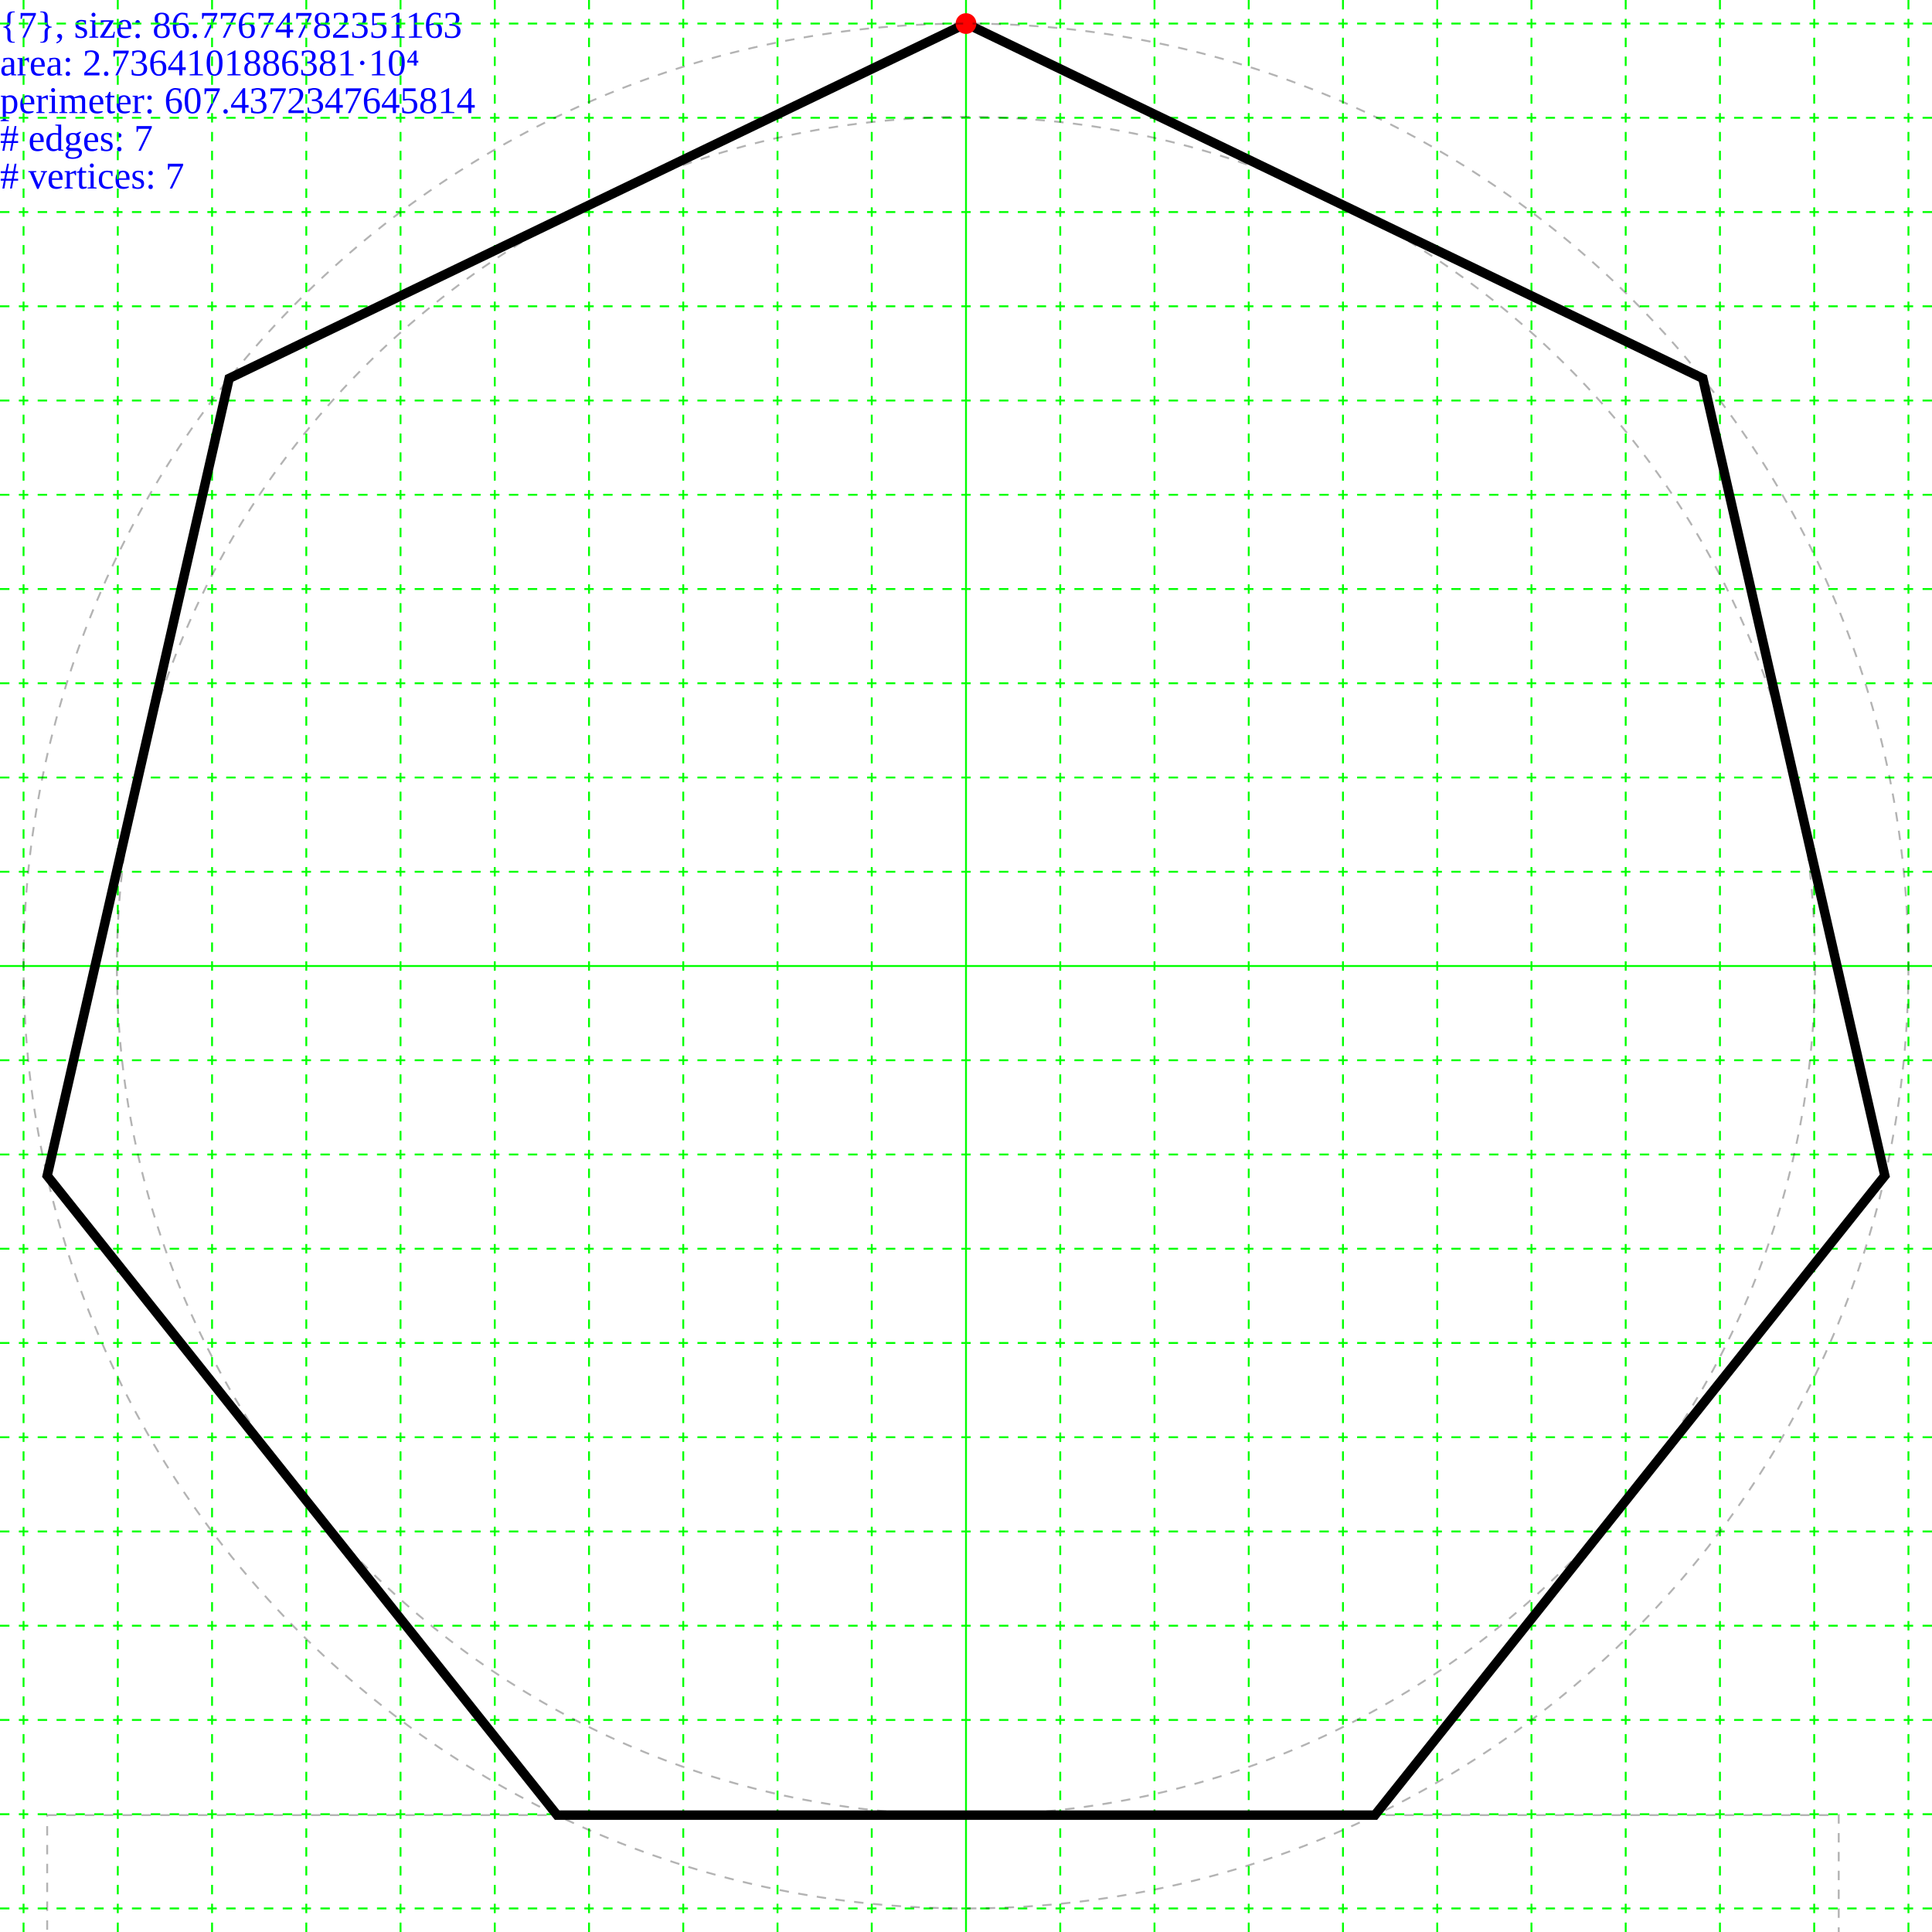
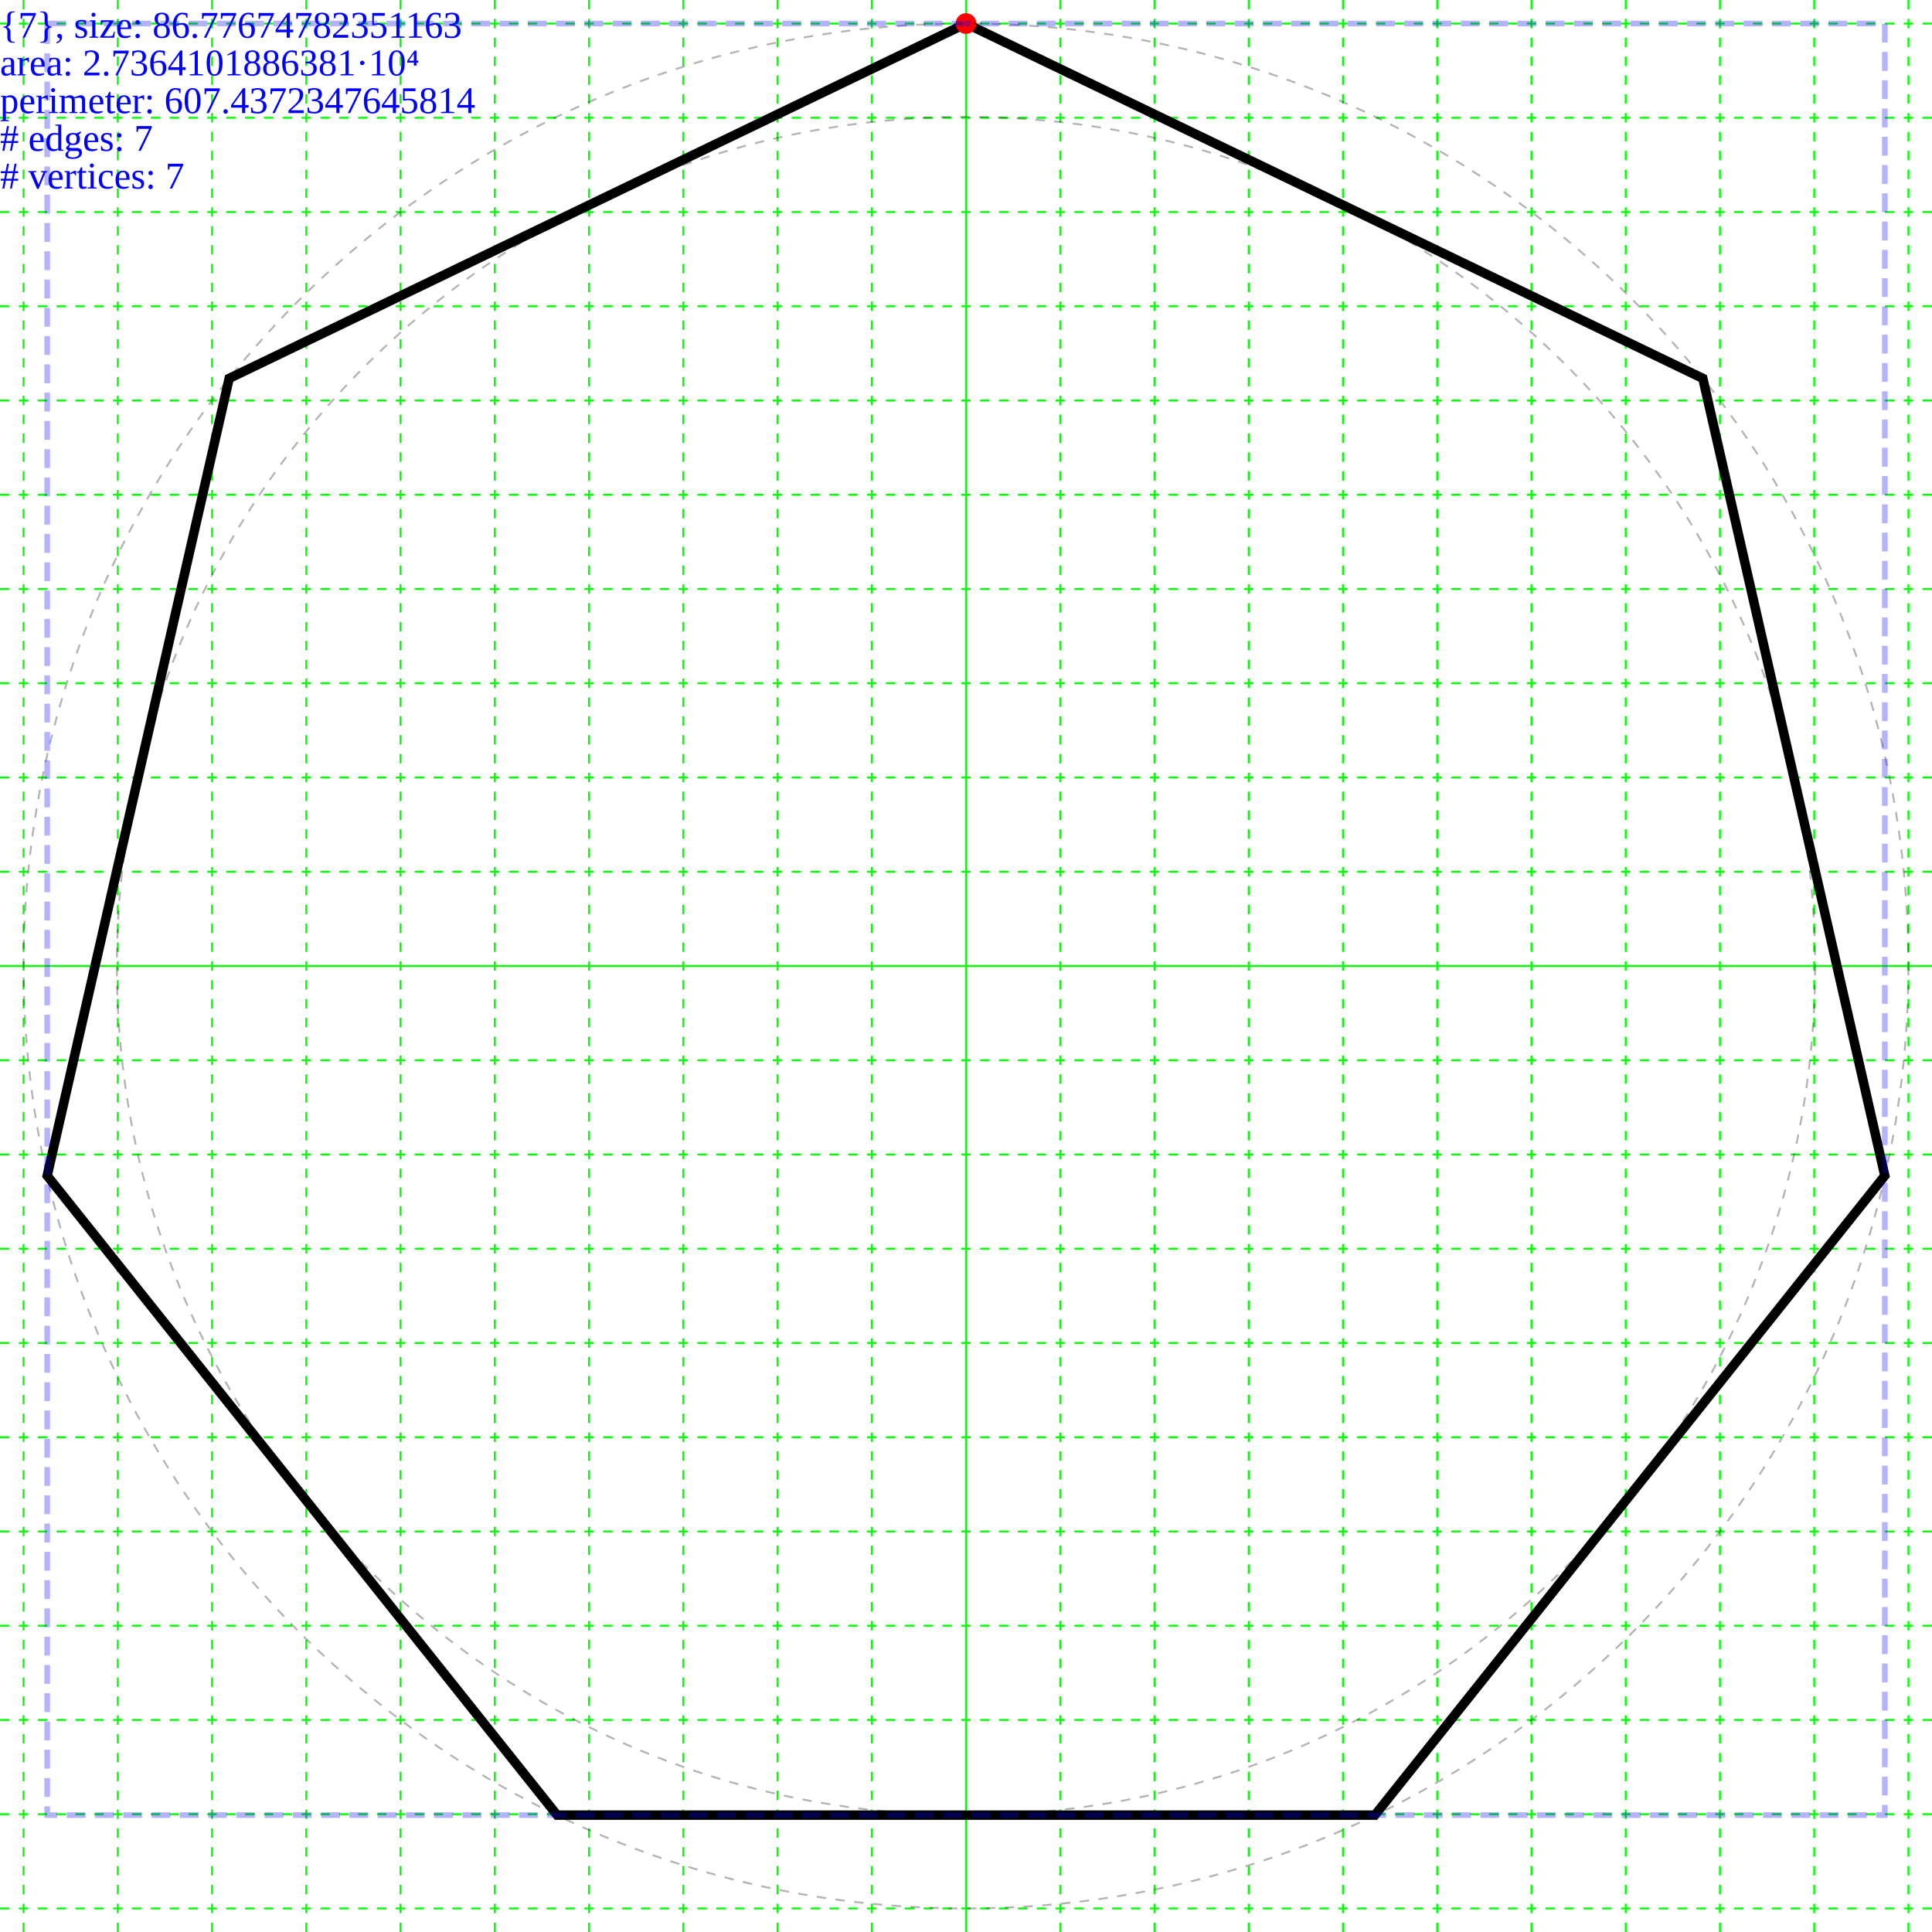
<svg xmlns="http://www.w3.org/2000/svg" height="205.0" width="205.0">
-   <g>
-     <text fill="blue" font-size="4.0" id="info" x="0" y="0">
-       <tspan dy="4.0" x="0">{7}, size: 86.77674782351163</tspan>
-       <tspan dy="4.0" x="0">area: 2.7364101886381·10⁴</tspan>
-       <tspan dy="4.0" x="0">perimeter: 607.4372347645814</tspan>
-       <tspan dy="4.0" x="0"># edges: 7</tspan>
-       <tspan dy="4.0" x="0"># vertices: 7</tspan>
-     </text>
-   </g>
  <g transform="translate(102.5,102.5)">
    <g id="grid">
      <line stroke="#00ff00" stroke-width="0.2" x1="0" x2="0" y1="-102.5" y2="102.5" />
      <line stroke="#00ff00" stroke-dasharray="1,1" stroke-width="0.2" x1="10.0" x2="10.0" y1="-102.5" y2="102.5" />
      <line stroke="#00ff00" stroke-dasharray="1,1" stroke-width="0.2" x1="-10.0" x2="-10.0" y1="-102.5" y2="102.5" />
      <line stroke="#00ff00" stroke-dasharray="1,1" stroke-width="0.2" x1="20.0" x2="20.0" y1="-102.5" y2="102.5" />
      <line stroke="#00ff00" stroke-dasharray="1,1" stroke-width="0.2" x1="-20.0" x2="-20.0" y1="-102.5" y2="102.5" />
      <line stroke="#00ff00" stroke-dasharray="1,1" stroke-width="0.2" x1="30.0" x2="30.0" y1="-102.5" y2="102.5" />
      <line stroke="#00ff00" stroke-dasharray="1,1" stroke-width="0.2" x1="-30.0" x2="-30.0" y1="-102.5" y2="102.5" />
      <line stroke="#00ff00" stroke-dasharray="1,1" stroke-width="0.2" x1="40.0" x2="40.0" y1="-102.5" y2="102.5" />
      <line stroke="#00ff00" stroke-dasharray="1,1" stroke-width="0.2" x1="-40.0" x2="-40.0" y1="-102.5" y2="102.5" />
      <line stroke="#00ff00" stroke-dasharray="1,1" stroke-width="0.2" x1="50.0" x2="50.0" y1="-102.5" y2="102.5" />
      <line stroke="#00ff00" stroke-dasharray="1,1" stroke-width="0.2" x1="-50.0" x2="-50.0" y1="-102.5" y2="102.5" />
      <line stroke="#00ff00" stroke-dasharray="1,1" stroke-width="0.2" x1="60.0" x2="60.0" y1="-102.5" y2="102.5" />
      <line stroke="#00ff00" stroke-dasharray="1,1" stroke-width="0.2" x1="-60.0" x2="-60.0" y1="-102.5" y2="102.5" />
      <line stroke="#00ff00" stroke-dasharray="1,1" stroke-width="0.2" x1="70.0" x2="70.0" y1="-102.5" y2="102.5" />
      <line stroke="#00ff00" stroke-dasharray="1,1" stroke-width="0.2" x1="-70.0" x2="-70.0" y1="-102.5" y2="102.5" />
      <line stroke="#00ff00" stroke-dasharray="1,1" stroke-width="0.2" x1="80.0" x2="80.0" y1="-102.5" y2="102.5" />
      <line stroke="#00ff00" stroke-dasharray="1,1" stroke-width="0.2" x1="-80.0" x2="-80.0" y1="-102.5" y2="102.5" />
      <line stroke="#00ff00" stroke-dasharray="1,1" stroke-width="0.2" x1="90.0" x2="90.0" y1="-102.5" y2="102.5" />
      <line stroke="#00ff00" stroke-dasharray="1,1" stroke-width="0.2" x1="-90.0" x2="-90.0" y1="-102.5" y2="102.5" />
      <line stroke="#00ff00" stroke-dasharray="1,1" stroke-width="0.2" x1="100.0" x2="100.0" y1="-102.5" y2="102.5" />
      <line stroke="#00ff00" stroke-dasharray="1,1" stroke-width="0.2" x1="-100.0" x2="-100.0" y1="-102.5" y2="102.5" />
      <line stroke="#00ff00" stroke-dasharray="1,1" stroke-width="0.2" x1="110.0" x2="110.0" y1="-102.5" y2="102.5" />
      <line stroke="#00ff00" stroke-dasharray="1,1" stroke-width="0.2" x1="-110.0" x2="-110.0" y1="-102.5" y2="102.5" />
      <line stroke="#00ff00" stroke-width="0.2" x1="-102.5" x2="102.5" y1="0" y2="0" />
      <line stroke="#00ff00" stroke-dasharray="1,1" stroke-width="0.2" x1="-102.5" x2="102.5" y1="10.0" y2="10.0" />
      <line stroke="#00ff00" stroke-dasharray="1,1" stroke-width="0.2" x1="-102.5" x2="102.5" y1="-10.0" y2="-10.0" />
      <line stroke="#00ff00" stroke-dasharray="1,1" stroke-width="0.2" x1="-102.5" x2="102.5" y1="20.0" y2="20.0" />
      <line stroke="#00ff00" stroke-dasharray="1,1" stroke-width="0.2" x1="-102.5" x2="102.5" y1="-20.0" y2="-20.0" />
      <line stroke="#00ff00" stroke-dasharray="1,1" stroke-width="0.2" x1="-102.5" x2="102.5" y1="30.0" y2="30.0" />
      <line stroke="#00ff00" stroke-dasharray="1,1" stroke-width="0.2" x1="-102.5" x2="102.5" y1="-30.0" y2="-30.0" />
      <line stroke="#00ff00" stroke-dasharray="1,1" stroke-width="0.2" x1="-102.5" x2="102.5" y1="40.0" y2="40.0" />
      <line stroke="#00ff00" stroke-dasharray="1,1" stroke-width="0.2" x1="-102.5" x2="102.5" y1="-40.0" y2="-40.0" />
      <line stroke="#00ff00" stroke-dasharray="1,1" stroke-width="0.2" x1="-102.5" x2="102.5" y1="50.0" y2="50.0" />
      <line stroke="#00ff00" stroke-dasharray="1,1" stroke-width="0.2" x1="-102.5" x2="102.5" y1="-50.0" y2="-50.0" />
      <line stroke="#00ff00" stroke-dasharray="1,1" stroke-width="0.2" x1="-102.5" x2="102.5" y1="60.0" y2="60.0" />
      <line stroke="#00ff00" stroke-dasharray="1,1" stroke-width="0.2" x1="-102.5" x2="102.5" y1="-60.0" y2="-60.0" />
      <line stroke="#00ff00" stroke-dasharray="1,1" stroke-width="0.2" x1="-102.5" x2="102.5" y1="70.0" y2="70.0" />
      <line stroke="#00ff00" stroke-dasharray="1,1" stroke-width="0.2" x1="-102.5" x2="102.5" y1="-70.0" y2="-70.0" />
      <line stroke="#00ff00" stroke-dasharray="1,1" stroke-width="0.2" x1="-102.5" x2="102.5" y1="80.0" y2="80.0" />
      <line stroke="#00ff00" stroke-dasharray="1,1" stroke-width="0.2" x1="-102.5" x2="102.5" y1="-80.0" y2="-80.0" />
      <line stroke="#00ff00" stroke-dasharray="1,1" stroke-width="0.2" x1="-102.5" x2="102.5" y1="90.0" y2="90.0" />
      <line stroke="#00ff00" stroke-dasharray="1,1" stroke-width="0.2" x1="-102.5" x2="102.5" y1="-90.0" y2="-90.0" />
      <line stroke="#00ff00" stroke-dasharray="1,1" stroke-width="0.2" x1="-102.5" x2="102.5" y1="100.0" y2="100.0" />
      <line stroke="#00ff00" stroke-dasharray="1,1" stroke-width="0.2" x1="-102.5" x2="102.5" y1="-100.0" y2="-100.0" />
      <line stroke="#00ff00" stroke-dasharray="1,1" stroke-width="0.2" x1="-102.5" x2="102.5" y1="110.0" y2="110.0" />
      <line stroke="#00ff00" stroke-dasharray="1,1" stroke-width="0.2" x1="-102.5" x2="102.5" y1="-110.0" y2="-110.0" />
      <line stroke="#00ff00" stroke-dasharray="1,1" stroke-width="0.2" x1="-102.5" x2="102.5" y1="120.0" y2="120.0" />
      <line stroke="#00ff00" stroke-dasharray="1,1" stroke-width="0.2" x1="-102.5" x2="102.5" y1="-120.0" y2="-120.0" />
      <line stroke="#00ff00" stroke-dasharray="1,1" stroke-width="0.2" x1="-102.5" x2="102.5" y1="130.0" y2="130.0" />
      <line stroke="#00ff00" stroke-dasharray="1,1" stroke-width="0.2" x1="-102.5" x2="102.5" y1="-130.0" y2="-130.0" />
      <line stroke="#00ff00" stroke-dasharray="1,1" stroke-width="0.2" x1="-102.5" x2="102.5" y1="140.0" y2="140.0" />
      <line stroke="#00ff00" stroke-dasharray="1,1" stroke-width="0.2" x1="-102.5" x2="102.5" y1="-140.0" y2="-140.0" />
      <line stroke="#00ff00" stroke-dasharray="1,1" stroke-width="0.2" x1="-102.5" x2="102.5" y1="150.0" y2="150.0" />
      <line stroke="#00ff00" stroke-dasharray="1,1" stroke-width="0.2" x1="-102.5" x2="102.5" y1="-150.0" y2="-150.0" />
      <line stroke="#00ff00" stroke-dasharray="1,1" stroke-width="0.2" x1="-102.5" x2="102.5" y1="160.0" y2="160.0" />
      <line stroke="#00ff00" stroke-dasharray="1,1" stroke-width="0.2" x1="-102.5" x2="102.5" y1="-160.0" y2="-160.0" />
      <line stroke="#00ff00" stroke-dasharray="1,1" stroke-width="0.2" x1="-102.5" x2="102.5" y1="170.0" y2="170.0" />
      <line stroke="#00ff00" stroke-dasharray="1,1" stroke-width="0.2" x1="-102.5" x2="102.5" y1="-170.0" y2="-170.0" />
      <line stroke="#00ff00" stroke-dasharray="1,1" stroke-width="0.2" x1="-102.5" x2="102.5" y1="180.0" y2="180.0" />
      <line stroke="#00ff00" stroke-dasharray="1,1" stroke-width="0.2" x1="-102.5" x2="102.5" y1="-180.0" y2="-180.0" />
      <line stroke="#00ff00" stroke-dasharray="1,1" stroke-width="0.2" x1="-102.5" x2="102.5" y1="190.0" y2="190.0" />
      <line stroke="#00ff00" stroke-dasharray="1,1" stroke-width="0.2" x1="-102.5" x2="102.5" y1="-190.0" y2="-190.0" />
      <line stroke="#00ff00" stroke-dasharray="1,1" stroke-width="0.2" x1="-102.5" x2="102.5" y1="200.0" y2="200.0" />
      <line stroke="#00ff00" stroke-dasharray="1,1" stroke-width="0.2" x1="-102.5" x2="102.5" y1="-200.0" y2="-200.0" />
      <line stroke="#00ff00" stroke-dasharray="1,1" stroke-width="0.2" x1="-102.5" x2="102.5" y1="210.0" y2="210.0" />
      <line stroke="#00ff00" stroke-dasharray="1,1" stroke-width="0.2" x1="-102.5" x2="102.5" y1="-210.0" y2="-210.0" />
    </g>
    <g>
      <polygon fill="none" points="6.123233995736767E-15,-100 78.183,-62.349 97.493,22.252 43.388,90.097 -43.388,90.097 -97.493,22.252 -78.183,-62.349" stroke="black" stroke-width="1" />
      <circle cx="6.123233995736767E-15" cy="-100" fill="#ff0000" r="1.1" />
      <circle fill="none" r="90.097" stroke="black" stroke-dasharray="1,1" stroke-opacity="0.3" stroke-width="0.2" />
      <circle fill="none" r="100" stroke="black" stroke-dasharray="1,1" stroke-opacity="0.3" stroke-width="0.2" />
-       <rect fill="none" height="194.986" stroke="black" stroke-dasharray="1,1" stroke-opacity="0.3" stroke-width="0.2" width="190.097" x="-97.493" y="90.097" />
+       <rect fill="none" height="190.097" stroke="blue" stroke-dasharray="2,1" stroke-opacity="0.3" stroke-width="0.6" width="194.986" x="-97.493" y="-100" />
    </g>
  </g>
+   <g>
+     <text fill="blue" font-size="4.0" id="info" x="0" y="0">
+       <tspan dy="4.0" x="0">{7}, size: 86.77674782351163</tspan>
+       <tspan dy="4.0" x="0">area: 2.7364101886381·10⁴</tspan>
+       <tspan dy="4.0" x="0">perimeter: 607.4372347645814</tspan>
+       <tspan dy="4.0" x="0"># edges: 7</tspan>
+       <tspan dy="4.0" x="0"># vertices: 7</tspan>
+     </text>
+   </g>
</svg>
